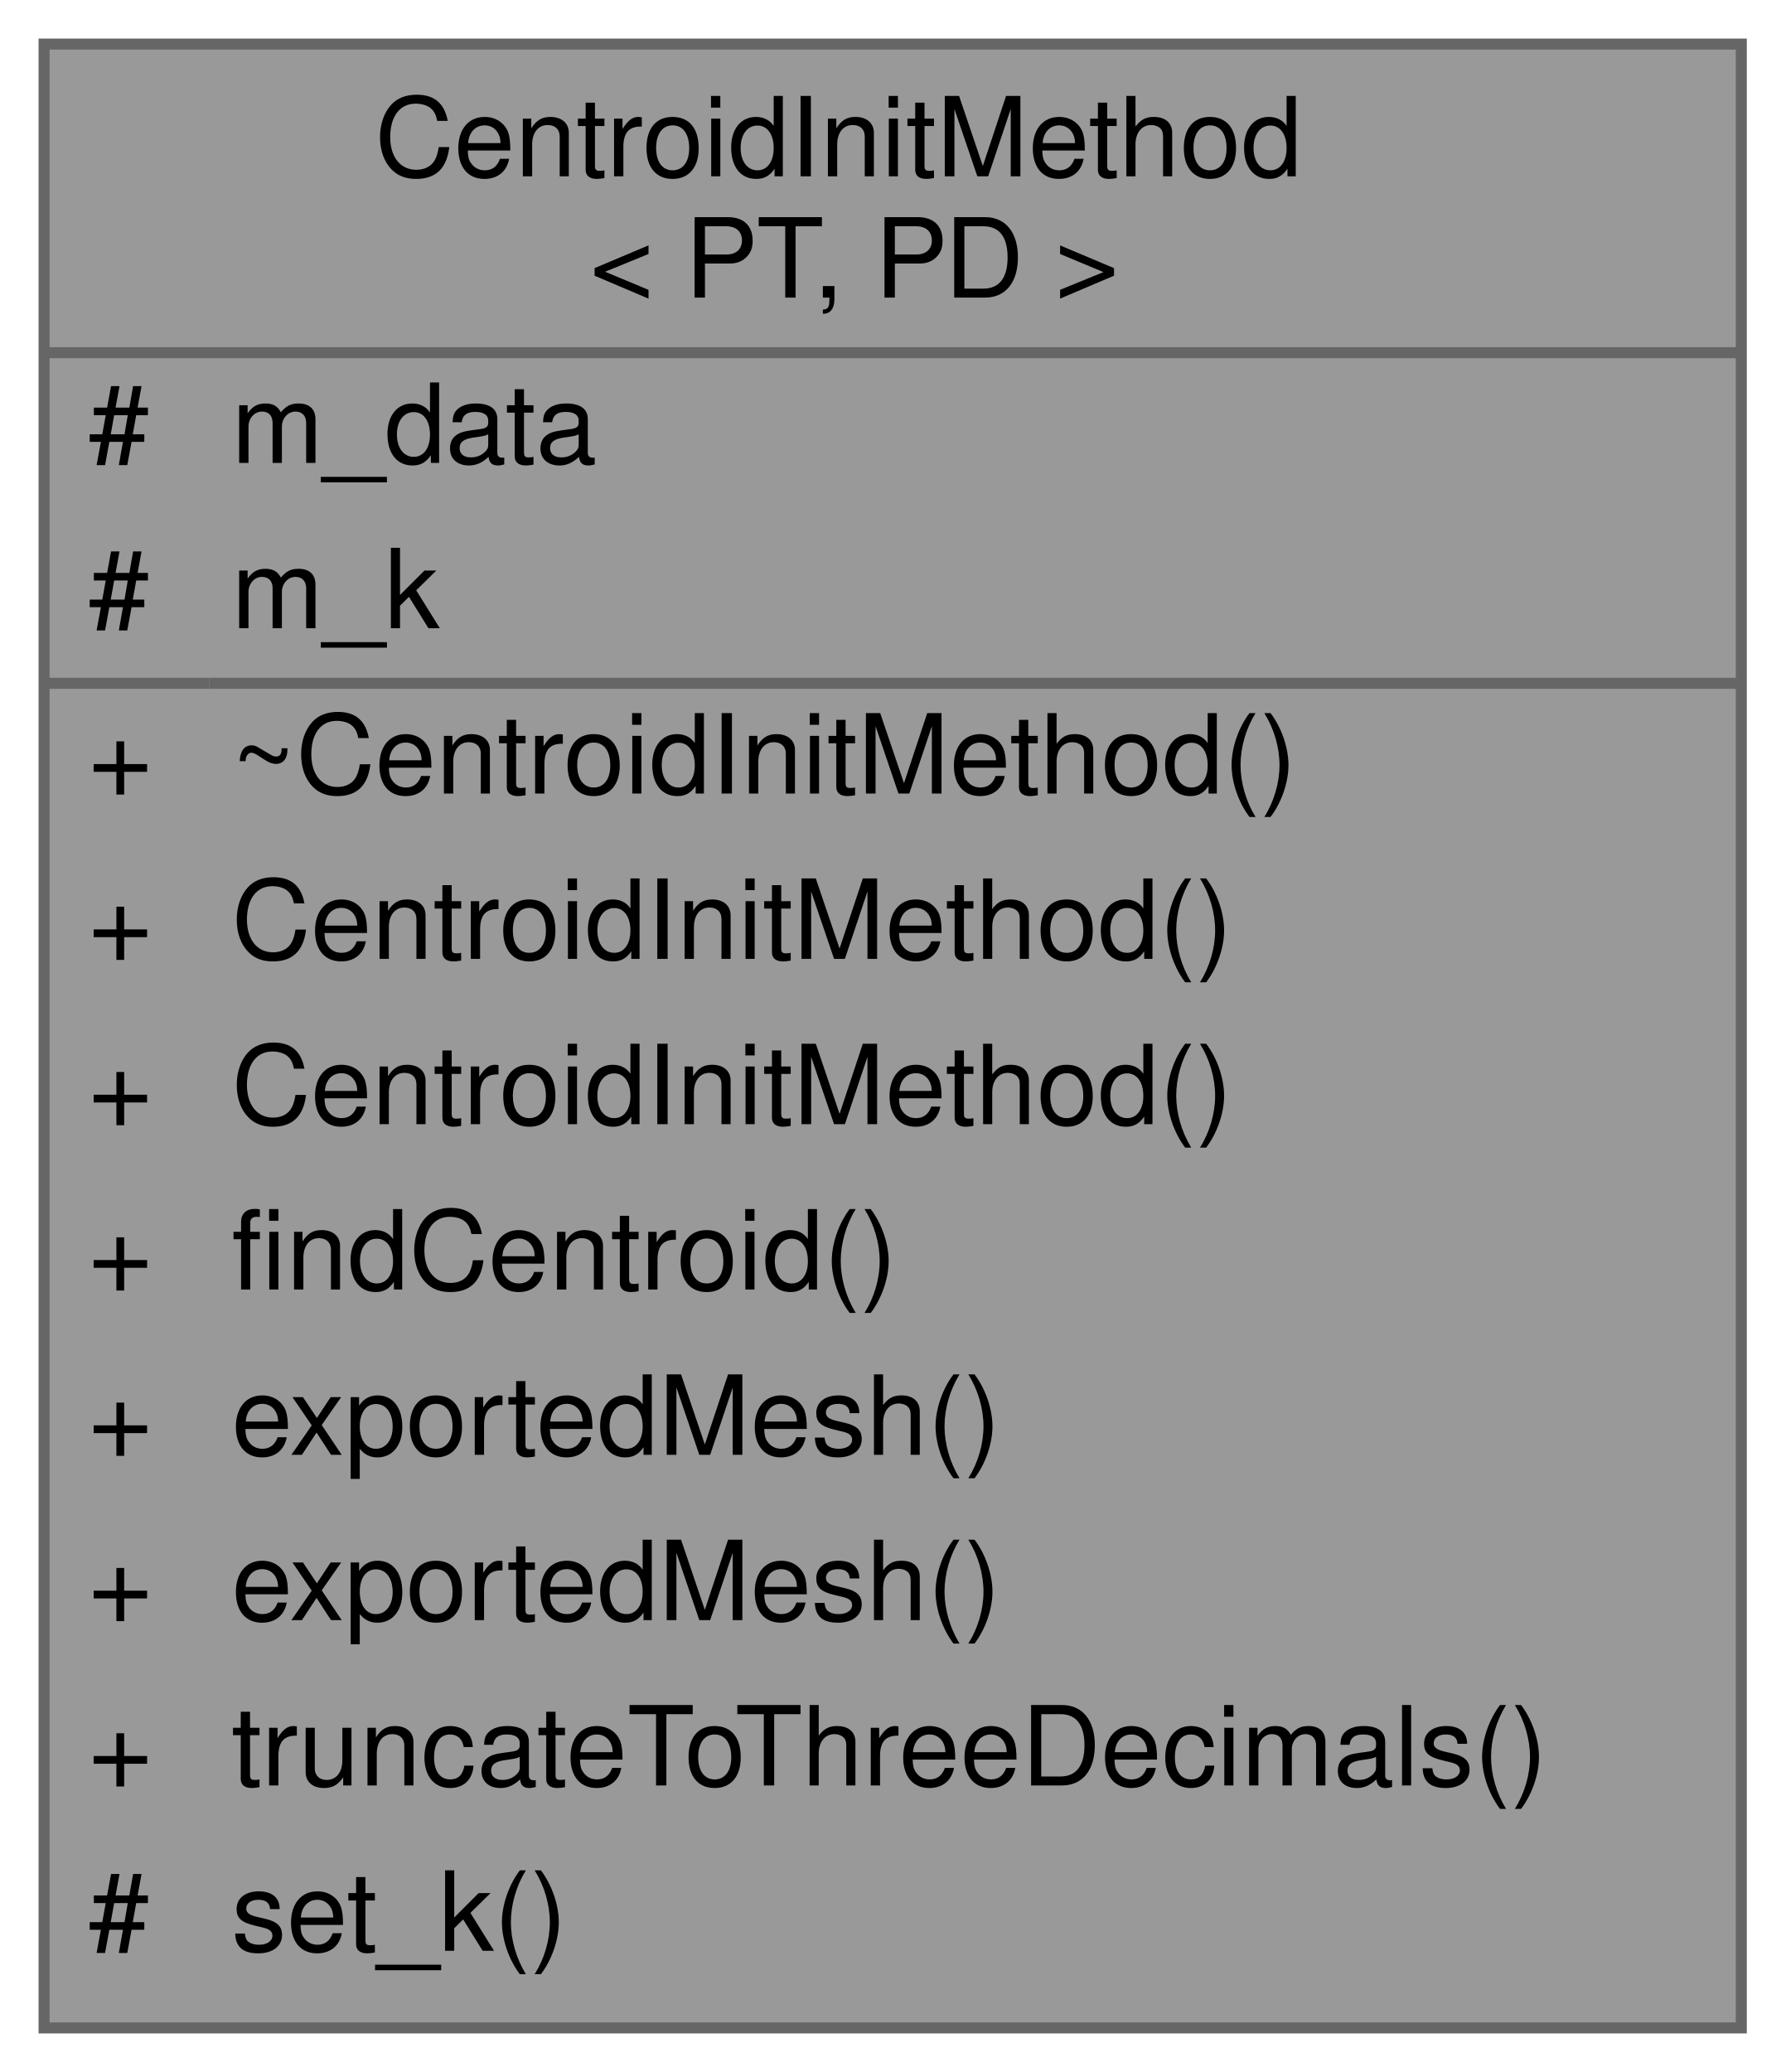
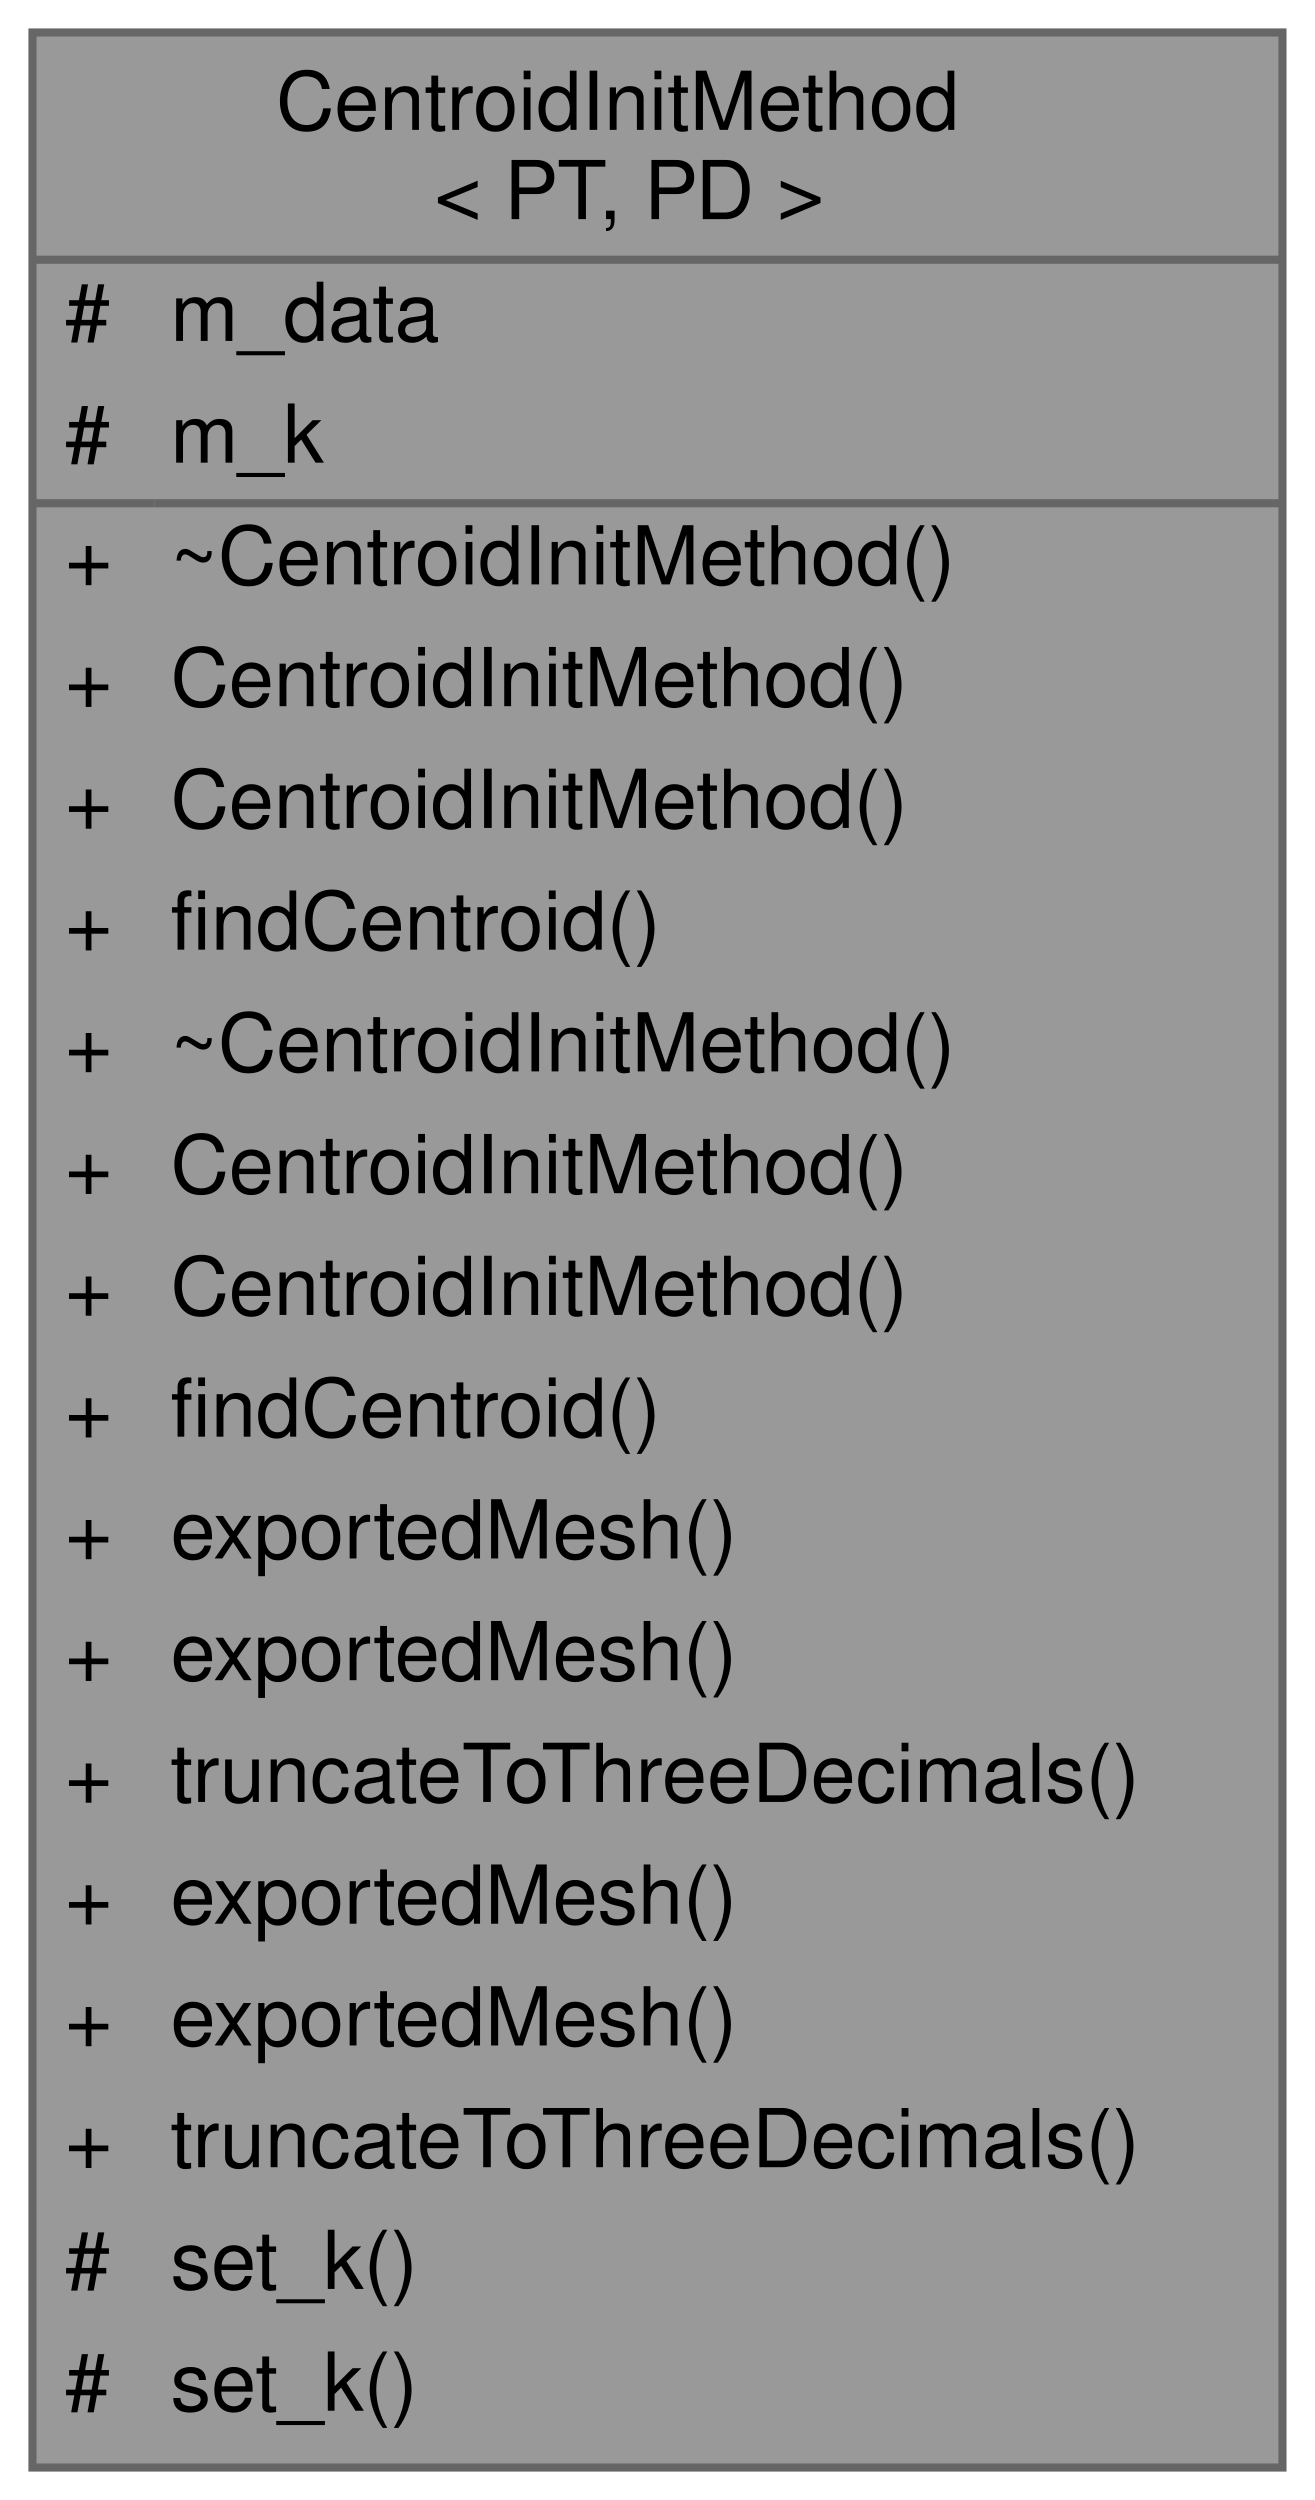
- <svg xmlns="http://www.w3.org/2000/svg" xmlns:xlink="http://www.w3.org/1999/xlink" width="162pt" height="188pt" viewBox="0.00 0.00 162.00 188.00">
-   <g id="graph0" class="graph" transform="scale(1 1) rotate(0) translate(4 184)">
+ <svg xmlns="http://www.w3.org/2000/svg" xmlns:xlink="http://www.w3.org/1999/xlink" width="162pt" height="308pt" viewBox="0.00 0.00 162.00 308.00">
+   <g id="graph0" class="graph" transform="scale(1 1) rotate(0) translate(4 304)">
    <g id="Node000001" class="node">
      <g id="a_Node000001">
-         <a xlink:title="A class for managing the initialization of centroids and computing cluster centroids.">
-           <polygon fill="#999999" stroke="transparent" points="154,-180 0,-180 0,0 154,0 154,-180" />
-           <text text-anchor="start" x="30" y="-168" font-family="Helvetica,sans-Serif" font-size="10.00">CentroidInitMethod</text>
-           <text text-anchor="start" x="49.5" y="-157" font-family="Helvetica,sans-Serif" font-size="10.00">&lt; PT, PD &gt;</text>
-           <text text-anchor="start" x="4" y="-142" font-family="Helvetica,sans-Serif" font-size="10.00">#</text>
-           <text text-anchor="start" x="17" y="-142" font-family="Helvetica,sans-Serif" font-size="10.00">m_data</text>
-           <text text-anchor="start" x="4" y="-127" font-family="Helvetica,sans-Serif" font-size="10.00">#</text>
-           <text text-anchor="start" x="17" y="-127" font-family="Helvetica,sans-Serif" font-size="10.00">m_k</text>
+         <a xlink:title="Base class for centroid initialization methods.">
+           <polygon fill="#999999" stroke="transparent" points="154,-300 0,-300 0,0 154,0 154,-300" />
+           <text text-anchor="start" x="30" y="-288" font-family="Helvetica,sans-Serif" font-size="10.00">CentroidInitMethod</text>
+           <text text-anchor="start" x="49.5" y="-277" font-family="Helvetica,sans-Serif" font-size="10.00">&lt; PT, PD &gt;</text>
+           <text text-anchor="start" x="4" y="-262" font-family="Helvetica,sans-Serif" font-size="10.00">#</text>
+           <text text-anchor="start" x="17" y="-262" font-family="Helvetica,sans-Serif" font-size="10.00">m_data</text>
+           <text text-anchor="start" x="4" y="-247" font-family="Helvetica,sans-Serif" font-size="10.00">#</text>
+           <text text-anchor="start" x="17" y="-247" font-family="Helvetica,sans-Serif" font-size="10.00">m_k</text>
+           <text text-anchor="start" x="4" y="-232" font-family="Helvetica,sans-Serif" font-size="10.00">+</text>
+           <text text-anchor="start" x="17" y="-232" font-family="Helvetica,sans-Serif" font-size="10.00">~CentroidInitMethod()</text>
+           <text text-anchor="start" x="4" y="-217" font-family="Helvetica,sans-Serif" font-size="10.00">+</text>
+           <text text-anchor="start" x="17" y="-217" font-family="Helvetica,sans-Serif" font-size="10.00">CentroidInitMethod()</text>
+           <text text-anchor="start" x="4" y="-202" font-family="Helvetica,sans-Serif" font-size="10.00">+</text>
+           <text text-anchor="start" x="17" y="-202" font-family="Helvetica,sans-Serif" font-size="10.00">CentroidInitMethod()</text>
+           <text text-anchor="start" x="4" y="-187" font-family="Helvetica,sans-Serif" font-size="10.00">+</text>
+           <text text-anchor="start" x="17" y="-187" font-family="Helvetica,sans-Serif" font-size="10.00">findCentroid()</text>
+           <text text-anchor="start" x="4" y="-172" font-family="Helvetica,sans-Serif" font-size="10.00">+</text>
+           <text text-anchor="start" x="17" y="-172" font-family="Helvetica,sans-Serif" font-size="10.00">~CentroidInitMethod()</text>
+           <text text-anchor="start" x="4" y="-157" font-family="Helvetica,sans-Serif" font-size="10.00">+</text>
+           <text text-anchor="start" x="17" y="-157" font-family="Helvetica,sans-Serif" font-size="10.00">CentroidInitMethod()</text>
+           <text text-anchor="start" x="4" y="-142" font-family="Helvetica,sans-Serif" font-size="10.00">+</text>
+           <text text-anchor="start" x="17" y="-142" font-family="Helvetica,sans-Serif" font-size="10.00">CentroidInitMethod()</text>
+           <text text-anchor="start" x="4" y="-127" font-family="Helvetica,sans-Serif" font-size="10.00">+</text>
+           <text text-anchor="start" x="17" y="-127" font-family="Helvetica,sans-Serif" font-size="10.00">findCentroid()</text>
          <text text-anchor="start" x="4" y="-112" font-family="Helvetica,sans-Serif" font-size="10.00">+</text>
-           <text text-anchor="start" x="17" y="-112" font-family="Helvetica,sans-Serif" font-size="10.00">~CentroidInitMethod()</text>
+           <text text-anchor="start" x="17" y="-112" font-family="Helvetica,sans-Serif" font-size="10.00">exportedMesh()</text>
          <text text-anchor="start" x="4" y="-97" font-family="Helvetica,sans-Serif" font-size="10.00">+</text>
-           <text text-anchor="start" x="17" y="-97" font-family="Helvetica,sans-Serif" font-size="10.00">CentroidInitMethod()</text>
+           <text text-anchor="start" x="17" y="-97" font-family="Helvetica,sans-Serif" font-size="10.00">exportedMesh()</text>
          <text text-anchor="start" x="4" y="-82" font-family="Helvetica,sans-Serif" font-size="10.00">+</text>
-           <text text-anchor="start" x="17" y="-82" font-family="Helvetica,sans-Serif" font-size="10.00">CentroidInitMethod()</text>
+           <text text-anchor="start" x="17" y="-82" font-family="Helvetica,sans-Serif" font-size="10.00">truncateToThreeDecimals()</text>
          <text text-anchor="start" x="4" y="-67" font-family="Helvetica,sans-Serif" font-size="10.00">+</text>
-           <text text-anchor="start" x="17" y="-67" font-family="Helvetica,sans-Serif" font-size="10.00">findCentroid()</text>
+           <text text-anchor="start" x="17" y="-67" font-family="Helvetica,sans-Serif" font-size="10.00">exportedMesh()</text>
          <text text-anchor="start" x="4" y="-52" font-family="Helvetica,sans-Serif" font-size="10.00">+</text>
          <text text-anchor="start" x="17" y="-52" font-family="Helvetica,sans-Serif" font-size="10.00">exportedMesh()</text>
          <text text-anchor="start" x="4" y="-37" font-family="Helvetica,sans-Serif" font-size="10.00">+</text>
-           <text text-anchor="start" x="17" y="-37" font-family="Helvetica,sans-Serif" font-size="10.00">exportedMesh()</text>
-           <text text-anchor="start" x="4" y="-22" font-family="Helvetica,sans-Serif" font-size="10.00">+</text>
-           <text text-anchor="start" x="17" y="-22" font-family="Helvetica,sans-Serif" font-size="10.00">truncateToThreeDecimals()</text>
+           <text text-anchor="start" x="17" y="-37" font-family="Helvetica,sans-Serif" font-size="10.00">truncateToThreeDecimals()</text>
+           <text text-anchor="start" x="4" y="-22" font-family="Helvetica,sans-Serif" font-size="10.00">#</text>
+           <text text-anchor="start" x="17" y="-22" font-family="Helvetica,sans-Serif" font-size="10.00">set_k()</text>
          <text text-anchor="start" x="4" y="-7" font-family="Helvetica,sans-Serif" font-size="10.00">#</text>
          <text text-anchor="start" x="17" y="-7" font-family="Helvetica,sans-Serif" font-size="10.00">set_k()</text>
-           <polygon fill="#666666" stroke="#666666" points="0,-152 0,-152 154,-152 154,-152 0,-152" />
-           <polygon fill="#666666" stroke="#666666" points="0,-122 0,-122 15,-122 15,-122 0,-122" />
-           <polygon fill="#666666" stroke="#666666" points="15,-122 15,-122 154,-122 154,-122 15,-122" />
-           <polygon fill="none" stroke="#666666" points="0,0 0,-180 154,-180 154,0 0,0" />
+           <polygon fill="#666666" stroke="#666666" points="0,-272 0,-272 154,-272 154,-272 0,-272" />
+           <polygon fill="#666666" stroke="#666666" points="0,-242 0,-242 15,-242 15,-242 0,-242" />
+           <polygon fill="#666666" stroke="#666666" points="15,-242 15,-242 154,-242 154,-242 15,-242" />
+           <polygon fill="none" stroke="#666666" points="0,0 0,-300 154,-300 154,0 0,0" />
        </a>
      </g>
    </g>
  </g>
</svg>
